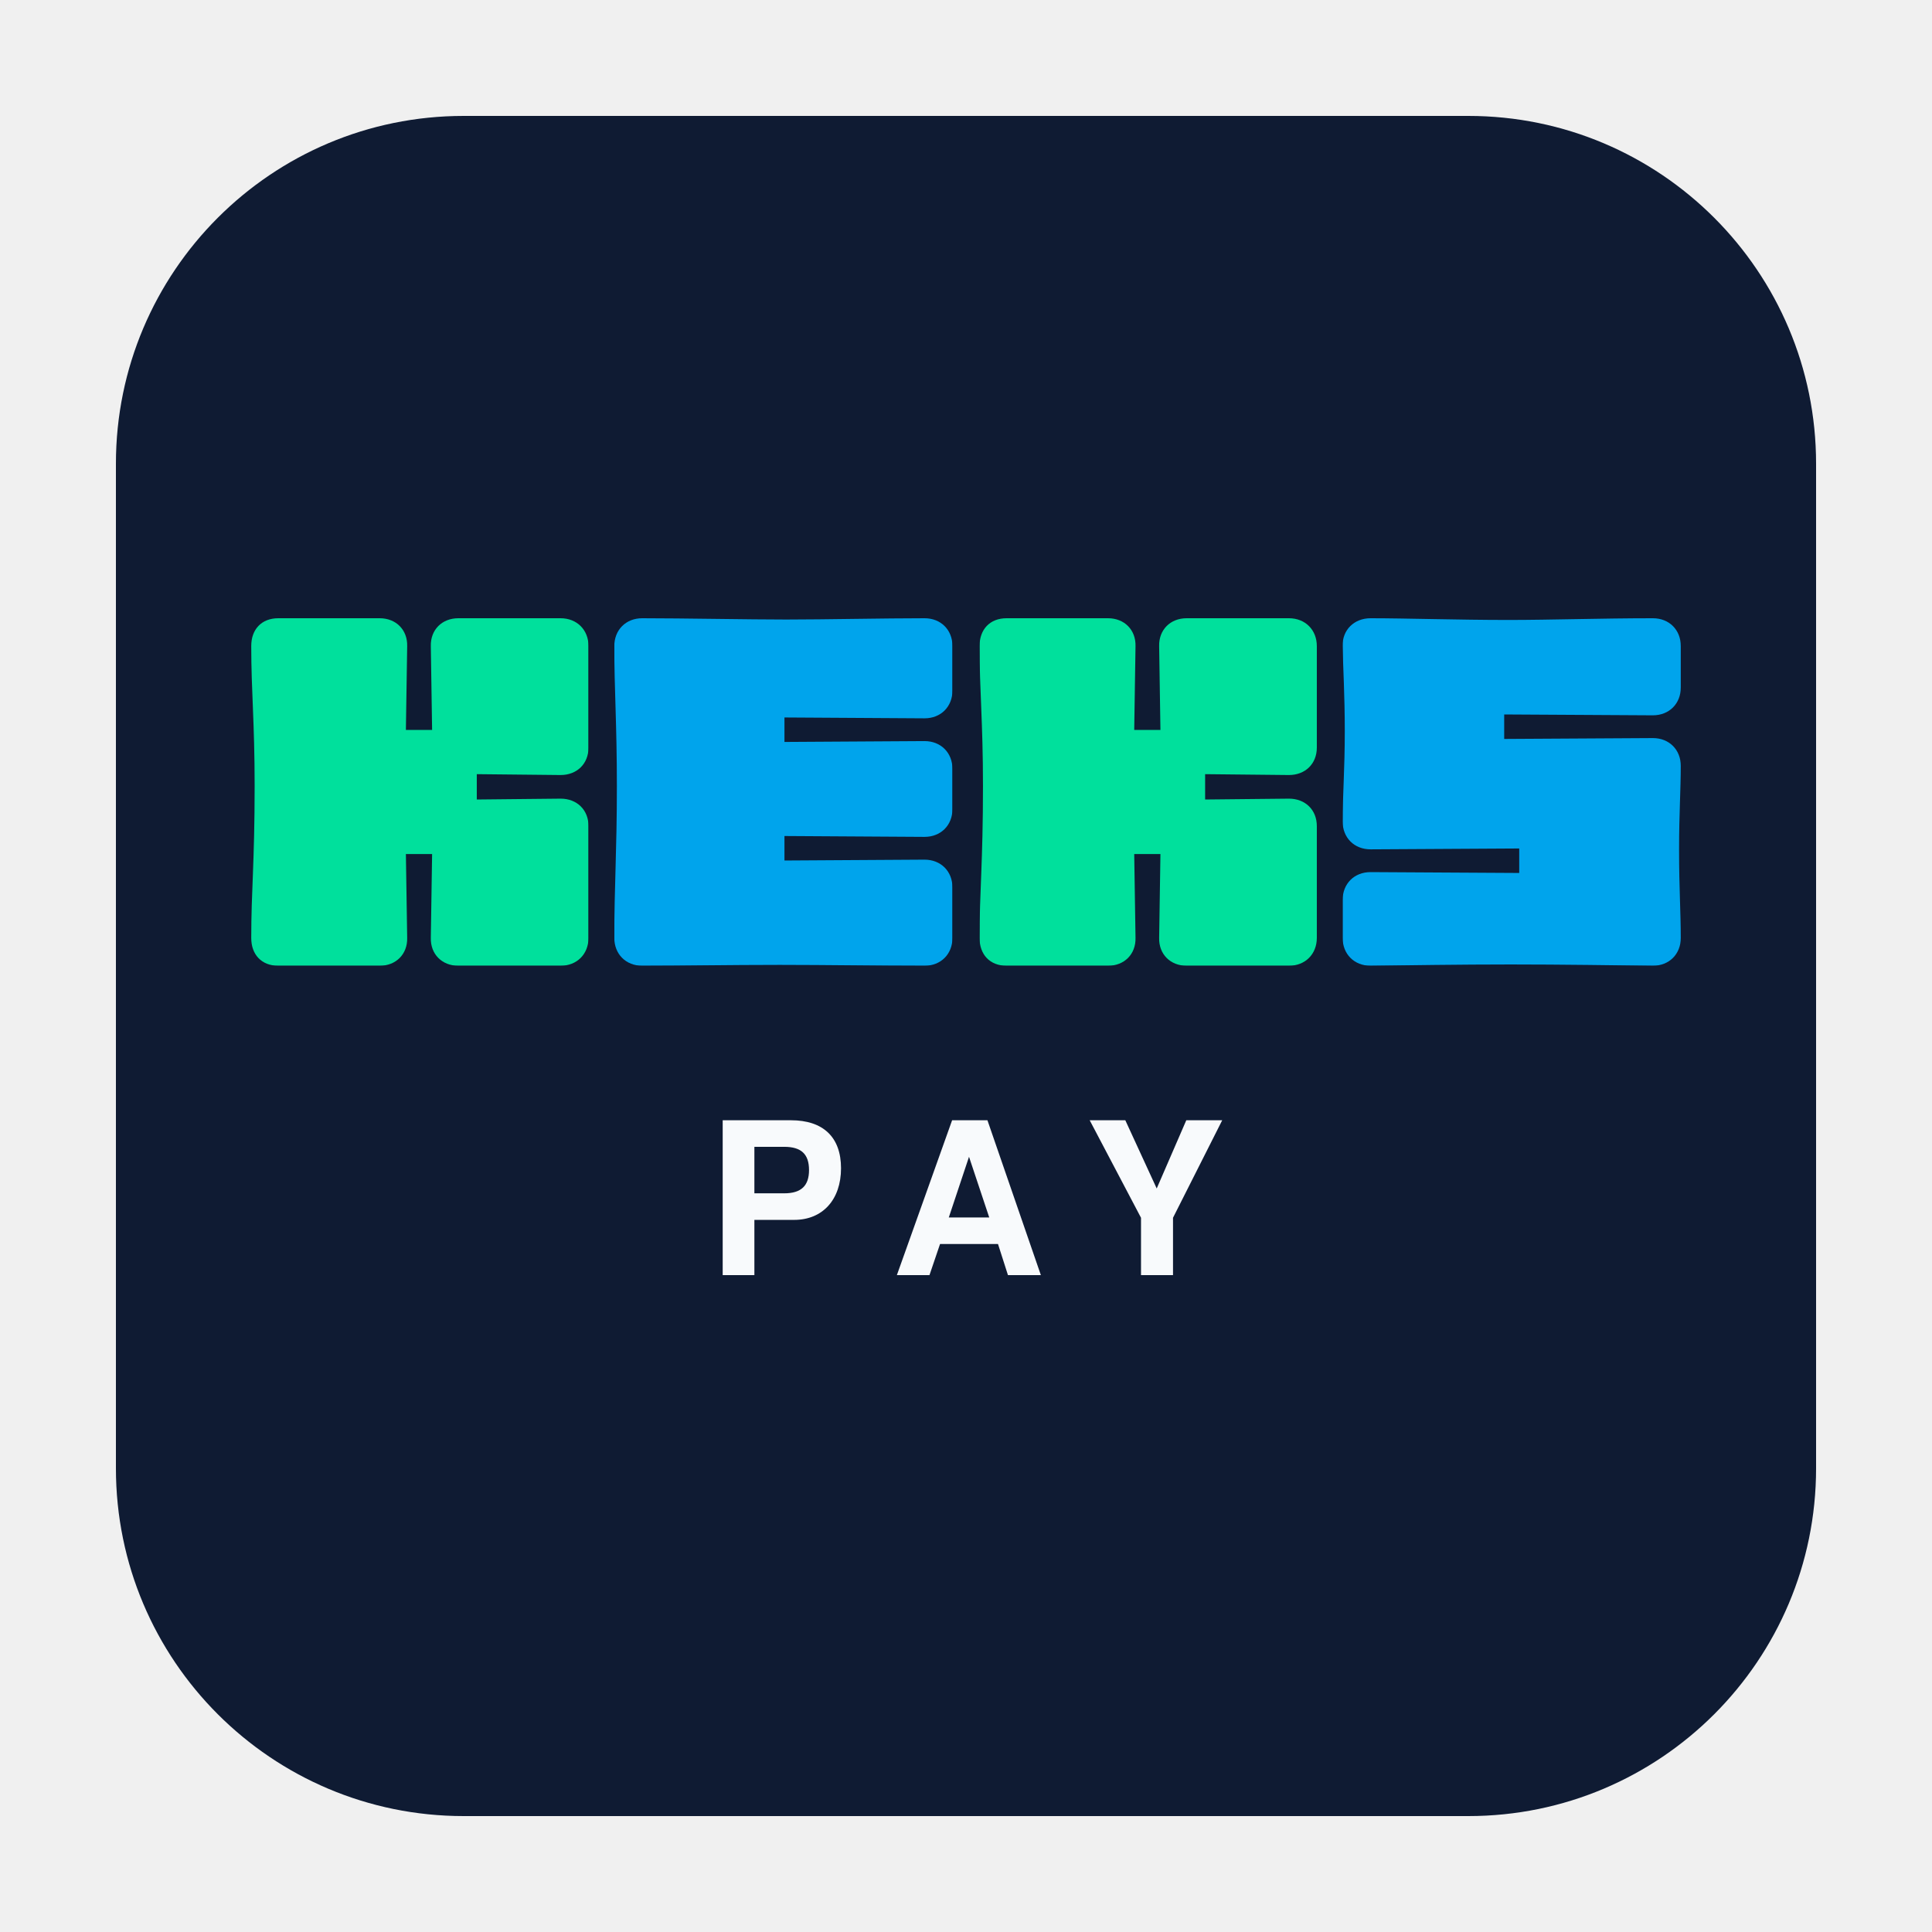
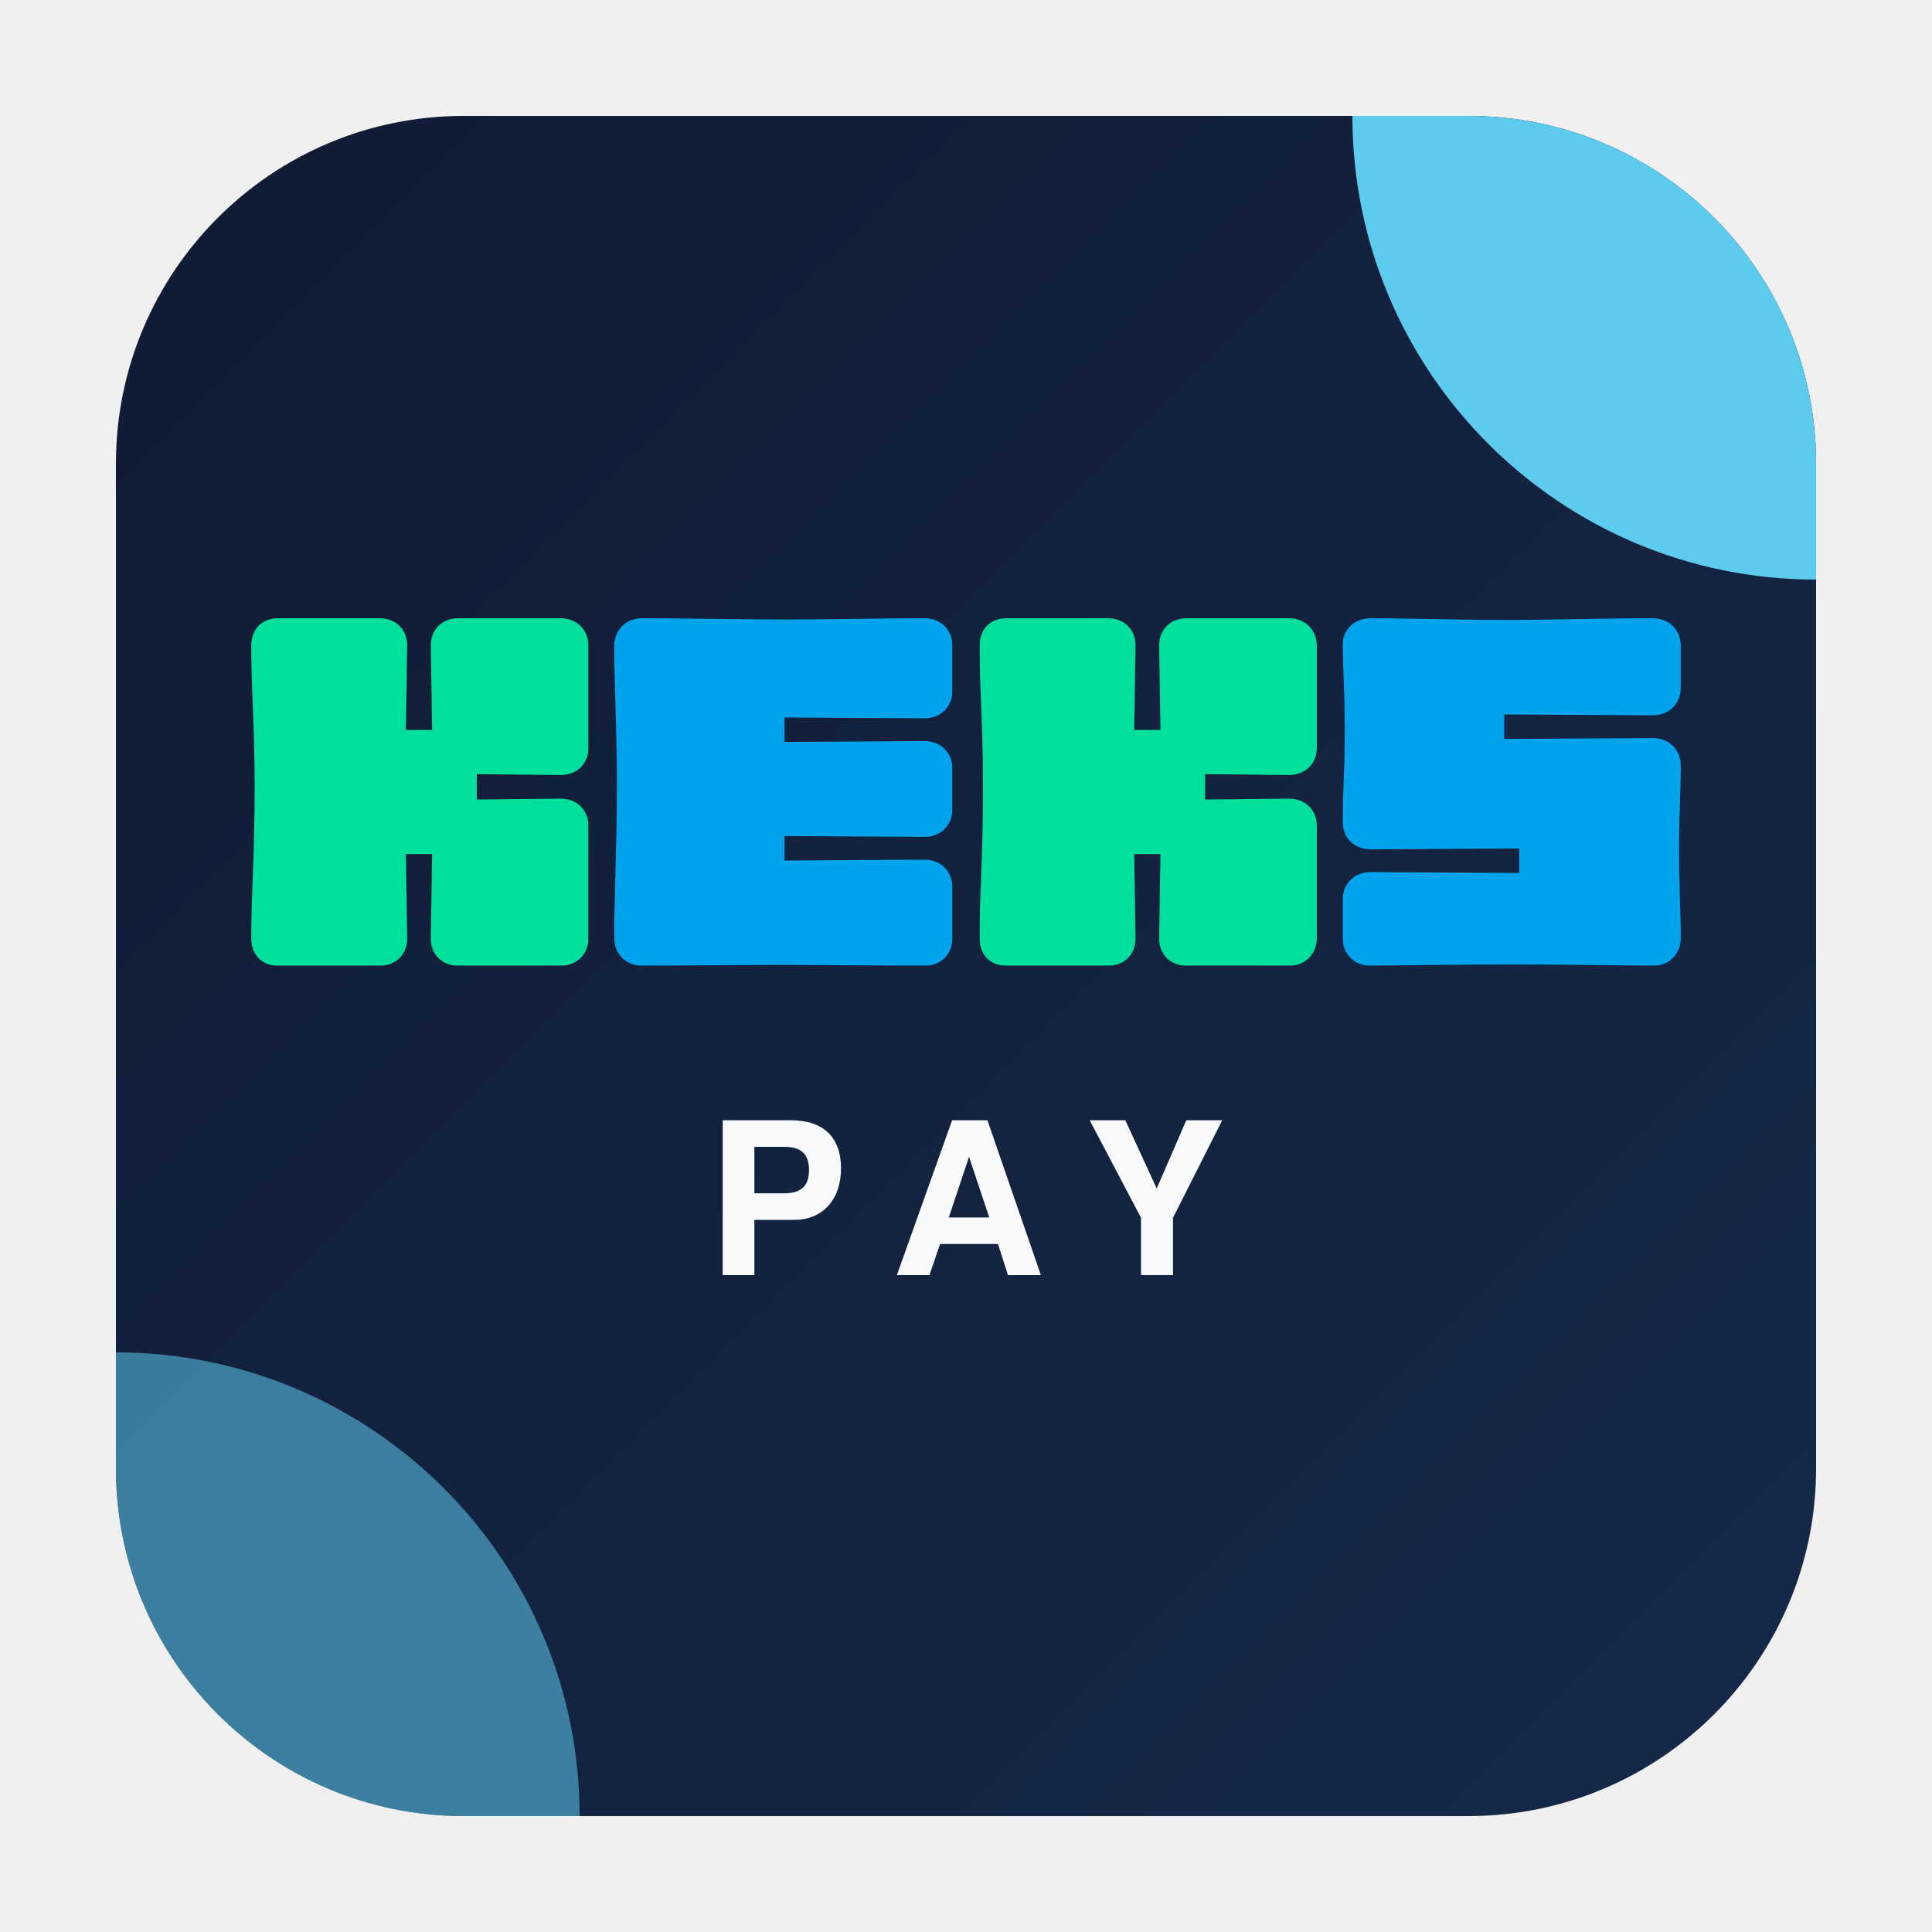
<svg xmlns="http://www.w3.org/2000/svg" xmlns:xlink="http://www.w3.org/1999/xlink" viewBox="0 0 100 100" fill="none">
-   <rect x="6" y="6" width="88" height="88" rx="18" fill="#0F1B33" />
+   <defs>
+     <linearGradient id="keks-t" x1="0" y1="0" x2="1" y2="1">
+       <stop offset="0" stop-color="#0F1B33" />
+       <stop offset="1" stop-color="#16294a" />
+     </linearGradient>
+     <clipPath id="keks-c">
+       <rect x="6" y="6" width="88" height="88" rx="18" />
+     </clipPath>
+   </defs>
+   <rect x="6" y="6" width="88" height="88" rx="18" fill="url(#keks-t)" />
+   <g clip-path="url(#keks-c)">
+     <path d="M94 6V30A24 24 0 0 1 70 6Z" fill="#5ccbee" />
+     <path d="M6 94V70A24 24 0 0 1 30 94Z" fill="#5ccbee" opacity=".55" />
+   </g>
  <svg x="13" y="32" width="74" height="18" viewBox="0 0 178 43.3" overflow="hidden">
    <defs>
      <polygon id="path-1" points="0 0 41.998 0 41.998 43.269 0 43.269" />
      <polygon id="path-3" points="0 0 42.106 0 42.106 43.269 0 43.269" />
      <polygon id="path-5" points="0 0 42.107 0 42.107 43.268 0 43.268" />
      <polygon id="path-7" points="0 0 41.998 0 41.998 43.269 0 43.269" />
    </defs>
    <g id="Page-1" stroke="none" stroke-width="1" fill="none" fill-rule="evenodd">
      <g id="02.00-Homepage-M" transform="translate(-98, -8409)">
        <g id="Footer" transform="translate(0, 8349)">
          <g id="keks_erste_new_vertical" transform="translate(98, 60)">
            <path d="M121.339,155.39 L141.666,155.39 L141.666,152.663 L121.377,152.663 C121.362,152.349 121.371,146.196 121.33,143.355 C121.295,140.93 122.949,138.571 126.078,138.622 C131.78,138.717 137.487,138.717 143.188,138.618 C145.645,138.576 147.882,140.379 147.879,143.314 C147.879,143.723 147.876,144.224 147.876,144.755 L127.531,144.755 L127.531,147.418 L147.876,147.413 C147.876,147.777 147.882,153.94 147.874,156.805 C147.867,159.69 146.017,161.504 143.098,161.504 C137.444,161.506 131.788,161.506 126.134,161.504 C123.192,161.504 121.351,159.67 121.339,156.73 C121.338,156.322 121.339,155.913 121.339,155.39" id="Fill-1" fill="#FFFFFF" />
            <path d="M134.633,135.774 C132.228,135.771 130.284,133.793 130.297,131.361 C130.31,128.972 132.264,127.029 134.649,127.035 C137.032,127.039 138.981,128.992 138.986,131.377 C138.99,133.806 137.039,135.776 134.633,135.774" id="Fill-3" fill="#FFFFFF" />
            <path d="M30.12,140.697 C30.12,139.416 30.69,138.74 32.008,138.74 L44.965,138.74 L44.965,141.231 C44.965,142.512 44.29,143.117 42.936,143.117 L35.283,143.117 L35.283,147.85 L43.648,147.85 L43.648,151.943 L35.283,151.943 L35.283,157.175 L45.144,157.175 L45.144,159.666 C45.144,160.947 44.468,161.517 43.151,161.517 L32.008,161.517 C30.69,161.517 30.12,160.84 30.12,159.559 L30.12,140.697 Z" id="Fill-5" fill="#FFFFFF" />
            <path d="M52.407,143.117 L52.407,149.096 L56.25,149.096 C58.423,149.096 59.917,148.313 59.917,146.071 C59.917,143.9 58.423,143.117 56.25,143.117 L52.407,143.117 Z M47.244,140.661 C47.244,139.416 47.779,138.74 49.096,138.74 L56.607,138.74 C61.946,138.74 64.938,141.693 64.938,146.071 C64.938,149.238 63.371,151.552 60.381,152.619 L65.649,160.556 C65.828,160.876 65.97,161.196 65.97,161.516 L61.342,161.516 C60.381,161.516 60.025,161.446 59.42,160.484 L55.041,153.437 L52.407,153.437 L52.407,161.516 L47.244,161.516 L47.244,140.661 Z" id="Fill-7" fill="#FFFFFF" />
            <path d="M74.23,138.562 C78.822,138.562 81.457,139.06 81.457,141.089 L81.457,143.045 L74.729,143.045 C72.734,143.045 71.952,143.651 71.952,144.79 C71.952,147.886 82.667,147.352 82.667,154.968 C82.667,158.598 80.425,161.695 73.909,161.695 C69.815,161.695 66.433,161.125 66.433,159.168 L66.433,157.211 L74.158,157.211 C76.187,157.211 77.185,156.57 77.185,155.253 C77.185,151.907 66.505,152.406 66.505,144.647 C66.505,141.231 68.925,138.562 74.23,138.562" id="Fill-9" fill="#FFFFFF" />
            <path d="M98.295,138.74 L98.295,141.302 C98.295,142.547 97.584,143.117 96.267,143.117 L93.027,143.117 L93.027,161.516 L87.864,161.516 L87.864,143.117 L82.596,143.117 L82.596,140.555 C82.596,139.309 83.272,138.74 84.59,138.74 L98.295,138.74 Z" id="Fill-11" fill="#FFFFFF" />
            <path d="M99.934,140.697 C99.934,139.416 100.503,138.74 101.821,138.74 L114.778,138.74 L114.778,141.231 C114.778,142.512 114.103,143.117 112.75,143.117 L105.096,143.117 L105.096,147.85 L113.461,147.85 L113.461,151.943 L105.096,151.943 L105.096,157.175 L114.957,157.175 L114.957,159.666 C114.957,160.947 114.281,161.517 112.964,161.517 L101.821,161.517 C100.503,161.517 99.934,160.84 99.934,159.559 L99.934,140.697 Z" id="Fill-13" fill="#FFFFFF" />
            <path d="M35.227,177.909 C36.733,177.909 37.757,177.47 37.757,175.944 C37.757,174.501 36.733,173.998 35.227,173.998 L32.424,173.998 L32.424,177.909 L35.227,177.909 Z M34.871,172.117 C36.293,172.117 37.256,171.719 37.256,170.318 C37.256,168.896 36.231,168.499 34.703,168.499 L32.424,168.499 L32.424,172.117 L34.871,172.117 Z M30.122,167.558 C30.122,166.889 30.394,166.512 31.085,166.512 L34.871,166.512 C37.925,166.512 39.577,167.684 39.577,170.068 C39.577,171.51 38.887,172.576 37.423,173.016 C39.201,173.476 40.08,174.563 40.08,176.236 C40.08,178.683 38.427,179.896 35.372,179.896 L31.085,179.896 C30.394,179.896 30.122,179.54 30.122,178.85 L30.122,167.558 Z" id="Fill-15" fill="#FFFFFF" />
            <path d="M47.425,174.919 C44.56,174.961 43.472,175.525 43.472,176.759 C43.472,177.847 44.266,178.222 45.333,178.222 C46.107,178.222 46.902,177.93 47.425,177.47 L47.425,174.919 Z M48.471,179.896 C47.718,179.896 47.425,179.499 47.425,178.997 L47.425,178.704 C46.525,179.644 45.354,180 44.371,180 C42.384,180 41.149,178.851 41.149,177.072 C41.149,174.459 44.016,173.748 47.425,173.601 L47.425,172.723 C47.425,171.405 46.484,171.008 45.145,171.008 L41.923,171.008 L41.923,170.403 C41.923,169.398 43.178,169.336 45.5,169.336 C48.094,169.336 49.622,170.423 49.622,172.619 L49.622,179.896 L48.471,179.896 Z" id="Fill-17" fill="#FFFFFF" />
            <path d="M51.924,179.896 L51.924,169.44 L53.075,169.44 C53.849,169.44 54.121,169.838 54.121,170.339 L54.121,170.652 C55.021,169.712 56.108,169.335 57.196,169.335 C59.371,169.335 60.418,170.652 60.418,172.577 L60.418,179.896 L58.221,179.896 L58.221,172.681 C58.221,171.531 57.489,171.071 56.317,171.071 C55.522,171.071 54.707,171.405 54.121,171.845 L54.121,179.896 L51.924,179.896 Z" id="Fill-19" fill="#FFFFFF" />
            <path d="M64.938,174.103 L68.871,169.922 C69.142,169.545 69.31,169.44 69.771,169.44 L71.632,169.44 C71.632,169.607 71.57,169.754 71.444,169.9 L67.134,174.334 L71.465,179.436 C71.59,179.582 71.632,179.749 71.632,179.896 L69.603,179.896 C69.101,179.896 68.933,179.707 68.62,179.268 L64.938,174.919 L64.938,179.896 L62.742,179.896 L62.742,167.14 C62.742,166.471 62.992,166.094 63.683,166.094 L64.938,166.094 L64.938,174.103 Z" id="Fill-21" fill="#FFFFFF" />
            <path d="M33.794,117.909 C35.52,117.909 36.187,116.927 36.187,115.629 C36.187,114.331 35.52,113.37 33.773,113.37 L31.484,113.37 L31.484,117.909 L33.794,117.909 Z M30.182,112.208 L33.815,112.208 C36.339,112.208 37.468,113.719 37.468,115.629 C37.468,117.539 36.339,119.07 33.835,119.07 L31.484,119.07 L31.484,123.019 L30.182,123.019 L30.182,112.208 Z" id="Fill-23" fill="#FFFFFF" />
            <path d="M44.704,119.007 C44.704,117.381 43.948,115.924 42.289,115.924 C40.631,115.924 39.875,117.381 39.875,119.007 C39.875,120.633 40.631,122.068 42.289,122.068 C43.948,122.068 44.704,120.633 44.704,119.007 M38.636,119.007 C38.636,116.473 40.106,114.806 42.289,114.806 C44.473,114.806 45.943,116.473 45.943,119.007 C45.943,121.519 44.473,123.188 42.289,123.188 C40.106,123.188 38.636,121.519 38.636,119.007" id="Fill-25" fill="#FFFFFF" />
            <polygon id="Fill-27" fill="#FFFFFF" points="46.73 114.911 48.032 114.911 49.775 121.118 49.859 121.118 51.58 114.911 52.903 114.911 54.603 121.098 54.688 121.098 56.43 114.911 57.732 114.911 55.275 123.018 54.058 123.018 52.294 116.79 52.168 116.79 50.405 123.018 49.187 123.018" />
            <path d="M64.334,118.31 C64.334,116.938 63.473,115.925 62.129,115.925 C60.712,115.925 59.825,117.048 59.741,118.31 L64.334,118.31 Z M58.497,119.028 C58.497,116.537 59.946,114.805 62.129,114.805 C63.809,114.805 65.594,115.84 65.594,118.859 L65.594,119.387 L59.741,119.387 C59.798,121.123 60.801,122.069 62.255,122.069 C63.226,122.069 63.955,121.646 64.27,120.802 L65.468,121.139 C65.089,122.364 63.893,123.187 62.255,123.187 C59.924,123.187 58.497,121.52 58.497,119.028 L58.497,119.028 Z" id="Fill-29" fill="#FFFFFF" />
            <path d="M67.334,114.911 L68.531,114.911 L68.531,116.136 L68.615,116.136 C68.909,115.333 69.749,114.785 70.715,114.785 C70.898,114.785 71.224,114.795 71.366,114.805 L71.366,116.072 C71.282,116.052 70.941,115.988 70.61,115.988 C69.434,115.988 68.573,116.79 68.573,117.888 L68.573,123.018 L67.334,123.018 L67.334,114.911 Z" id="Fill-31" fill="#FFFFFF" />
            <path d="M77.951,118.31 C77.951,116.938 77.09,115.925 75.746,115.925 C74.329,115.925 73.442,117.048 73.358,118.31 L77.951,118.31 Z M72.114,119.028 C72.114,116.537 73.563,114.805 75.746,114.805 C77.426,114.805 79.211,115.84 79.211,118.859 L79.211,119.387 L73.358,119.387 C73.415,121.123 74.419,122.069 75.872,122.069 C76.843,122.069 77.573,121.646 77.887,120.802 L79.085,121.139 C78.706,122.364 77.51,123.187 75.872,123.187 C73.542,123.187 72.114,121.52 72.114,119.028 L72.114,119.028 Z" id="Fill-33" fill="#FFFFFF" />
            <path d="M86.456,118.965 C86.456,117.149 85.658,115.925 84.146,115.925 C82.571,115.925 81.795,117.255 81.795,118.965 C81.795,120.696 82.593,122.069 84.146,122.069 C85.637,122.069 86.456,120.802 86.456,118.965 M80.556,118.986 C80.556,116.431 81.963,114.806 83.999,114.806 C85.574,114.806 86.057,115.777 86.33,116.199 L86.435,116.199 L86.435,112.209 L87.673,112.209 L87.673,123.019 L86.477,123.019 L86.477,121.773 L86.33,121.773 C86.057,122.216 85.532,123.187 83.979,123.187 C81.963,123.187 80.556,121.562 80.556,118.986" id="Fill-35" fill="#FFFFFF" />
            <path d="M97.96,122.068 C99.514,122.068 100.311,120.697 100.311,118.965 C100.311,117.255 99.535,115.924 97.96,115.924 C96.449,115.924 95.65,117.149 95.65,118.965 C95.65,120.802 96.469,122.068 97.96,122.068 L97.96,122.068 Z M94.433,112.209 L95.671,112.209 L95.671,116.199 L95.776,116.199 C96.049,115.777 96.533,114.806 98.108,114.806 C100.144,114.806 101.55,116.432 101.55,118.986 C101.55,121.562 100.144,123.187 98.128,123.187 C96.574,123.187 96.049,122.217 95.776,121.773 L95.629,121.773 L95.629,123.019 L94.433,123.019 L94.433,112.209 Z" id="Fill-37" fill="#FFFFFF" />
            <path d="M102.777,125.911 L103.092,124.813 C103.995,125.046 104.551,124.929 105.002,123.694 L105.233,123.061 L102.252,114.911 L103.596,114.911 L105.821,121.372 L105.905,121.372 L108.131,114.911 L109.474,114.911 L106.052,124.201 C105.585,125.462 104.797,126.059 103.679,126.059 C103.26,126.059 102.902,125.974 102.777,125.911" id="Fill-39" fill="#FFFFFF" />
            <g id="Group-43">
              <mask id="mask-2" fill="white">
                <use xlink:href="#path-1" />
              </mask>
              <g id="Clip-42" />
              <path d="M0,39.792 C0,41.878 1.284,43.269 3.37,43.269 L15.997,43.269 C18.03,43.269 19.474,41.825 19.421,39.792 L19.26,29.362 L22.524,29.362 L22.364,39.792 C22.31,41.825 23.755,43.269 25.788,43.269 L38.521,43.269 C40.554,43.269 41.998,41.825 41.998,39.792 L41.998,25.886 C41.998,23.854 40.554,22.463 38.521,22.463 L28.088,22.57 L28.088,19.414 L38.521,19.522 C40.554,19.522 41.998,18.131 41.998,16.098 L41.998,3.476 C41.998,1.444 40.554,-0 38.521,-0 L25.788,-0 C23.755,-0 22.31,1.444 22.364,3.476 L22.524,13.906 L19.26,13.906 L19.421,3.476 C19.474,1.444 18.03,-0 15.997,-0 L3.37,-0 C1.284,-0 0,1.391 0,3.476 C0,8.931 0.428,12.943 0.428,20.859 C0.428,30.486 0,34.07 0,39.792" id="Fill-41" fill="#00E09C" mask="url(#mask-2)" />
            </g>
            <g id="Group-46" transform="translate(45.20873, 0)">
              <mask id="mask-4" fill="white">
                <use xlink:href="#path-3" />
              </mask>
              <g id="Clip-45" />
              <path d="M0,39.792 C0,41.825 1.445,43.269 3.478,43.269 C8.506,43.269 14.285,43.161 20.598,43.161 C26.537,43.161 32.743,43.269 38.628,43.269 C40.661,43.269 42.106,41.825 42.106,39.792 L42.106,33.535 C42.106,31.502 40.661,30.058 38.628,30.058 L21.187,30.165 L21.187,27.116 L38.628,27.223 C40.661,27.223 42.106,25.779 42.106,23.747 L42.106,18.773 C42.106,16.741 40.661,15.296 38.628,15.296 L21.187,15.403 L21.187,12.355 L38.628,12.462 C40.661,12.462 42.106,11.017 42.106,8.985 L42.106,3.476 C42.106,1.444 40.661,-0 38.628,-0 C33.599,-0 26.216,0.16 21.401,0.16 C16.692,0.16 8.561,-0 3.478,-0 C1.445,-0 0,1.444 0,3.476 C0,8.878 0.321,13.157 0.321,20.912 C0.321,28.988 0,33.427 0,39.792" id="Fill-44" fill="#00A4EC" mask="url(#mask-4)" />
            </g>
            <g id="Group-49" transform="translate(135.8929, 0)">
              <mask id="mask-6" fill="white">
                <use xlink:href="#path-5" />
              </mask>
              <g id="Clip-48" />
              <path d="M0.001,25.298 C0.001,27.33 1.446,28.775 3.479,28.775 L21.99,28.667 L21.99,31.716 L3.479,31.609 C1.446,31.609 0.001,33.053 0.001,35.085 L0.001,39.792 C0.001,41.825 1.446,43.268 3.479,43.268 C7.866,43.215 14.607,43.108 20.921,43.108 C27.341,43.108 34.189,43.215 38.629,43.268 C40.662,43.268 42.107,41.825 42.107,39.792 C42.107,36.583 41.893,33.802 41.893,28.828 C41.893,24.175 42.107,21.339 42.107,18.398 C42.107,16.366 40.662,14.921 38.629,14.921 L20.118,15.029 L20.118,11.98 L38.629,12.087 C40.662,12.087 42.107,10.643 42.107,8.611 L42.107,3.476 C42.107,1.444 40.662,-0 38.629,-0 C32.209,-0 25.896,0.214 20.653,0.214 C14.447,0.214 7.866,-0 3.479,-0 C1.446,-0 -0.052,1.444 0.001,3.476 C0.055,6.097 0.269,9.573 0.269,14.066 C0.269,18.88 0.001,22.142 0.001,25.298" id="Fill-47" fill="#00A4EC" mask="url(#mask-6)" />
            </g>
            <g id="Group-52" transform="translate(90.68542, 0)">
              <mask id="mask-8" fill="white">
                <use xlink:href="#path-7" />
              </mask>
              <g id="Clip-51" />
              <path d="M0,39.792 C0,41.878 1.284,43.269 3.37,43.269 L15.997,43.269 C18.03,43.269 19.474,41.825 19.421,39.792 L19.26,29.362 L22.524,29.362 L22.364,39.792 C22.31,41.825 23.755,43.269 25.788,43.269 L38.521,43.269 C40.554,43.269 41.998,41.825 41.998,39.792 L41.998,25.886 C41.998,23.854 40.554,22.463 38.521,22.463 L28.088,22.57 L28.088,19.414 L38.521,19.522 C40.554,19.522 41.998,18.131 41.998,16.098 L41.998,3.476 C41.998,1.444 40.554,-0 38.521,-0 L25.788,-0 C23.755,-0 22.31,1.444 22.364,3.476 L22.524,13.906 L19.26,13.906 L19.421,3.476 C19.474,1.444 18.03,-0 15.997,-0 L3.37,-0 C1.284,-0 0,1.391 0,3.476 C0,8.931 0.428,12.943 0.428,20.859 C0.428,30.486 0,34.07 0,39.792" id="Fill-50" fill="#00E09C" mask="url(#mask-8)" />
            </g>
            <path d="M68.677,60.925 L68.677,64.088 L72.119,64.088 C73.444,64.088 74.058,63.475 74.058,62.506 C74.058,61.459 73.405,60.925 72.119,60.925 L68.677,60.925 Z M65.334,57.998 L72.455,57.998 C75.64,57.998 77.499,59.54 77.499,62.486 C77.499,65.414 75.64,67.015 72.455,67.015 L68.677,67.015 L68.677,72.037 L65.334,72.037 L65.334,57.998 Z" id="Fill-53" fill="#FFFFFF" />
            <path d="M90.988,66.797 L89.148,61.854 L87.309,66.797 L90.988,66.797 Z M92.036,69.605 L86.26,69.605 L85.351,72.038 L82.008,72.038 L87.388,57.979 L91.047,57.979 L96.467,72.038 L92.946,72.038 L92.036,69.605 Z" id="Fill-55" fill="#FFFFFF" />
            <polygon id="Fill-57" fill="#FFFFFF" points="109.086 72.037 105.545 72.037 105.545 66.323 100.106 57.999 104.299 57.999 107.444 62.941 110.589 57.999 114.328 57.999 109.086 66.402" />
          </g>
        </g>
      </g>
    </g>
  </svg>
  <text x="50" y="66" text-anchor="middle" font-family="Helvetica, Arial, sans-serif" font-size="11" font-weight="700" letter-spacing="3" fill="#F8FAFC">PAY</text>
</svg>
